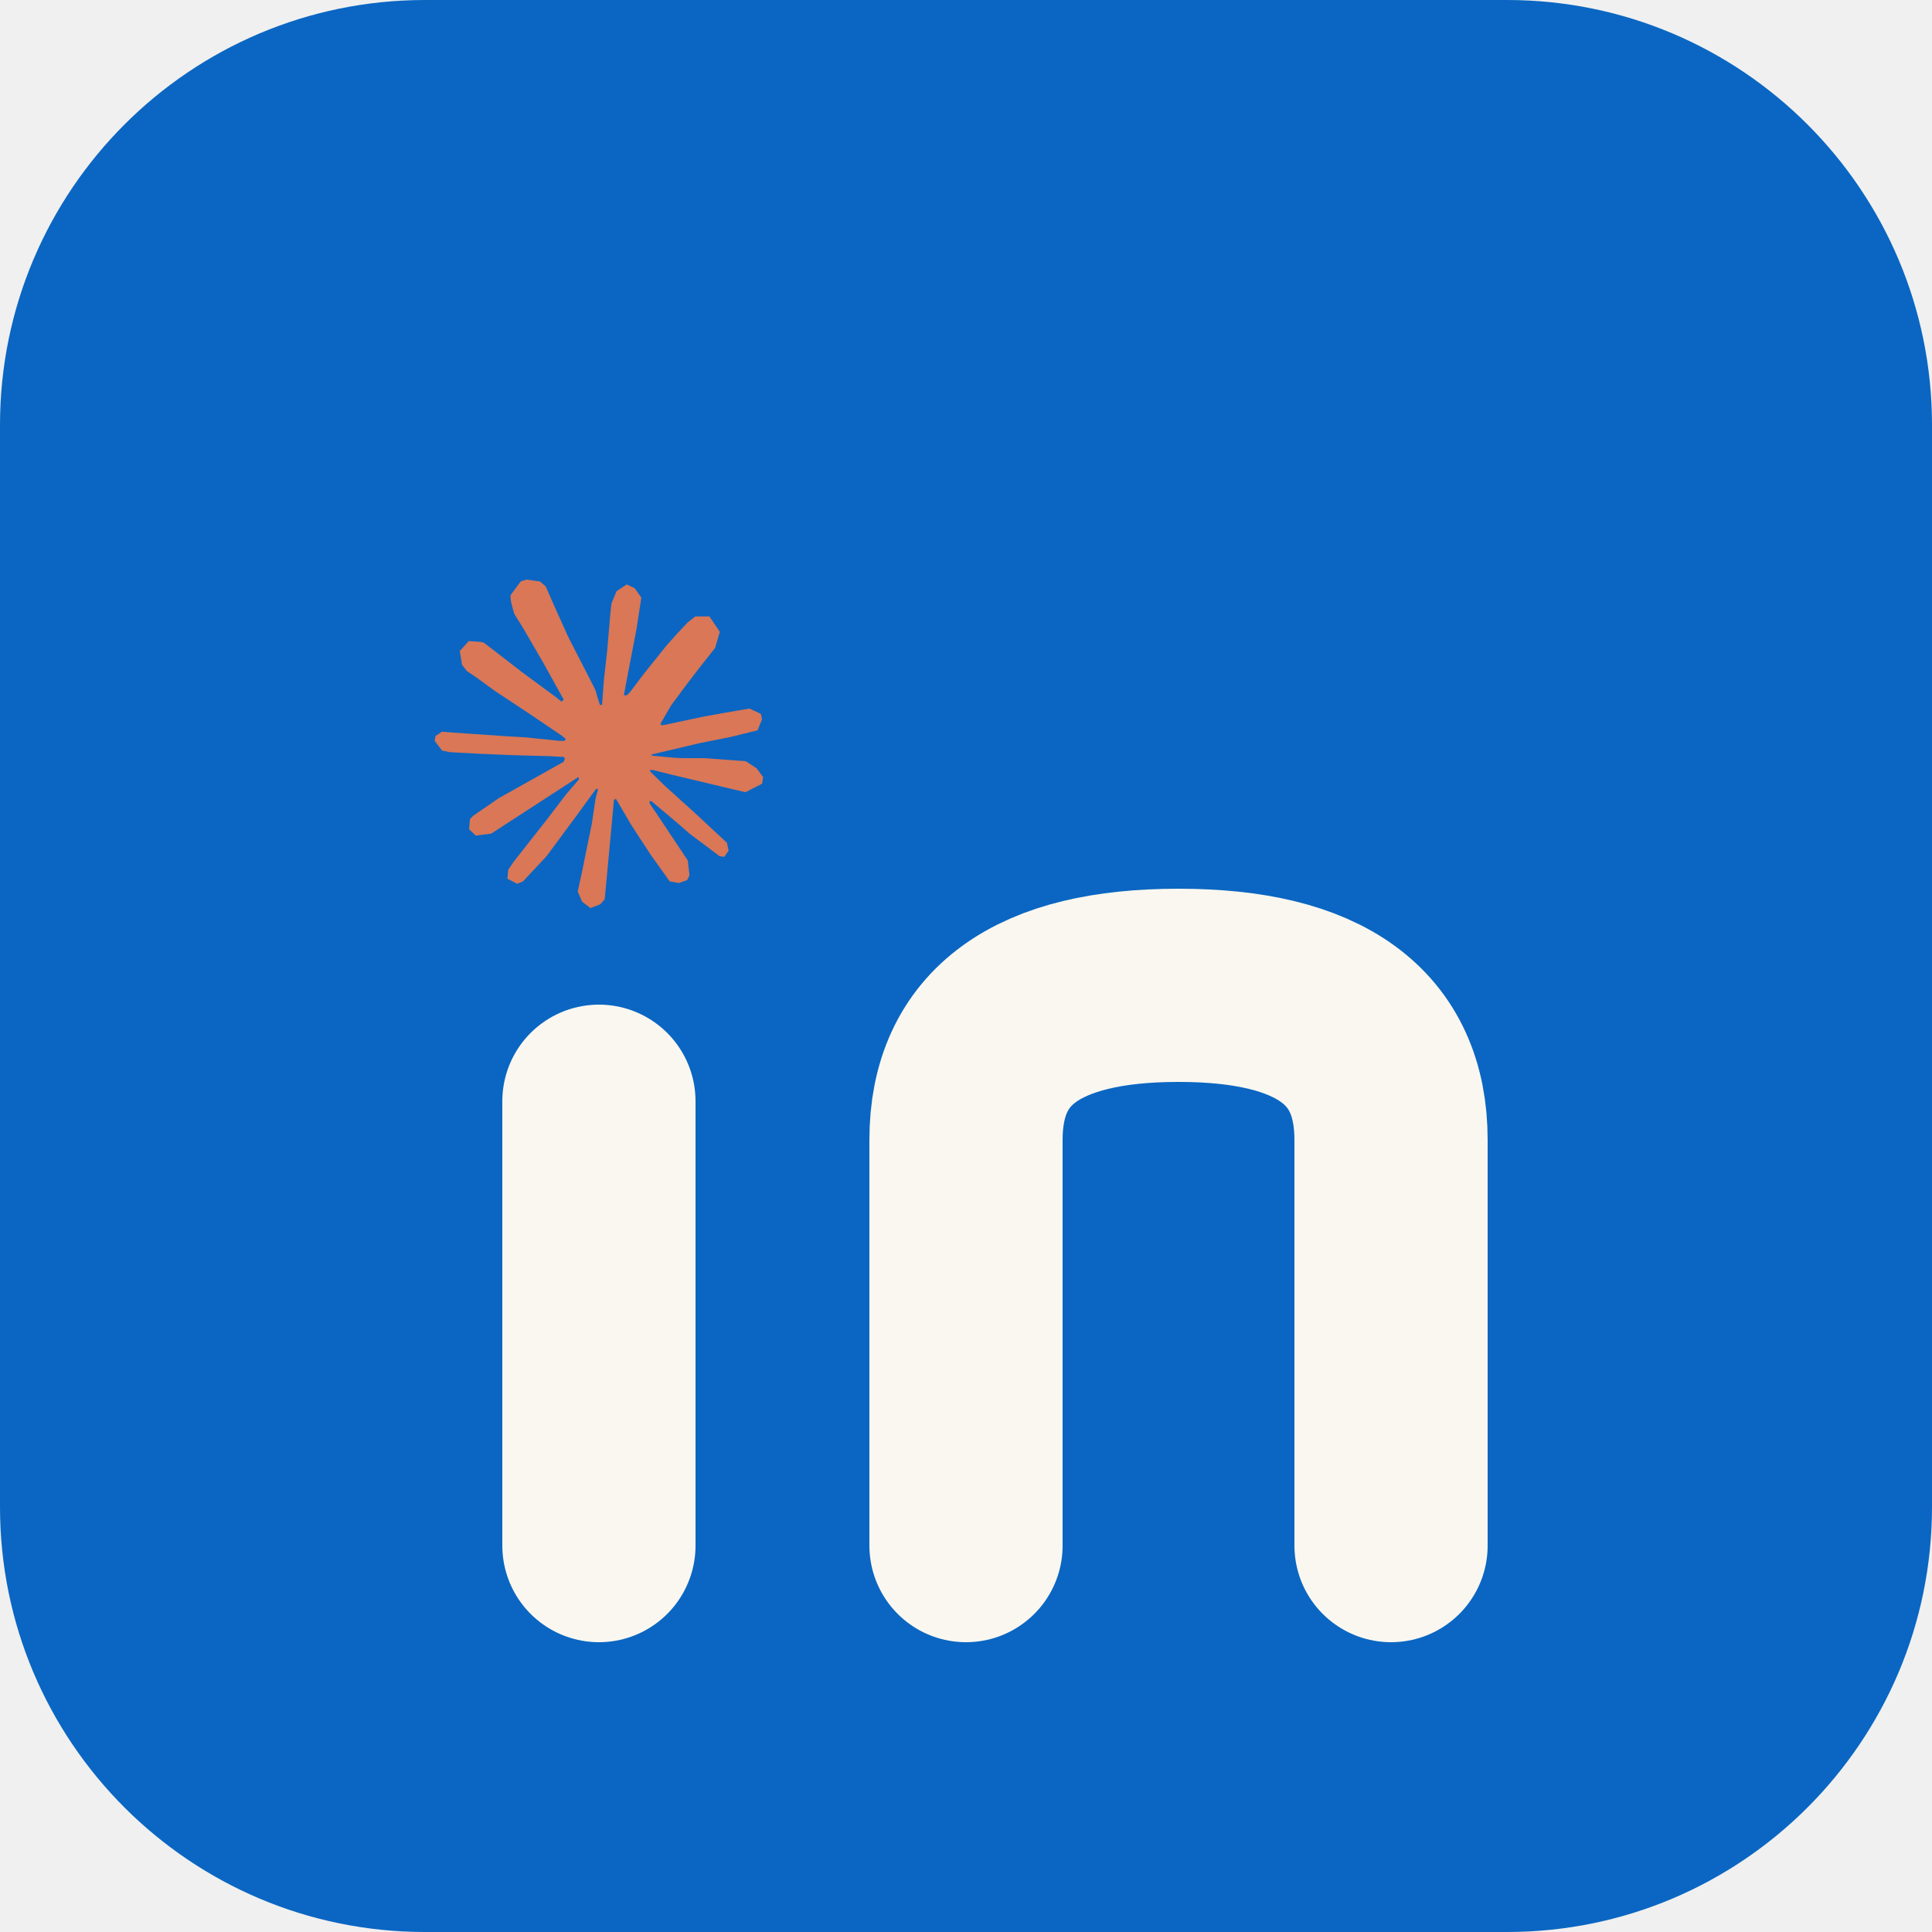
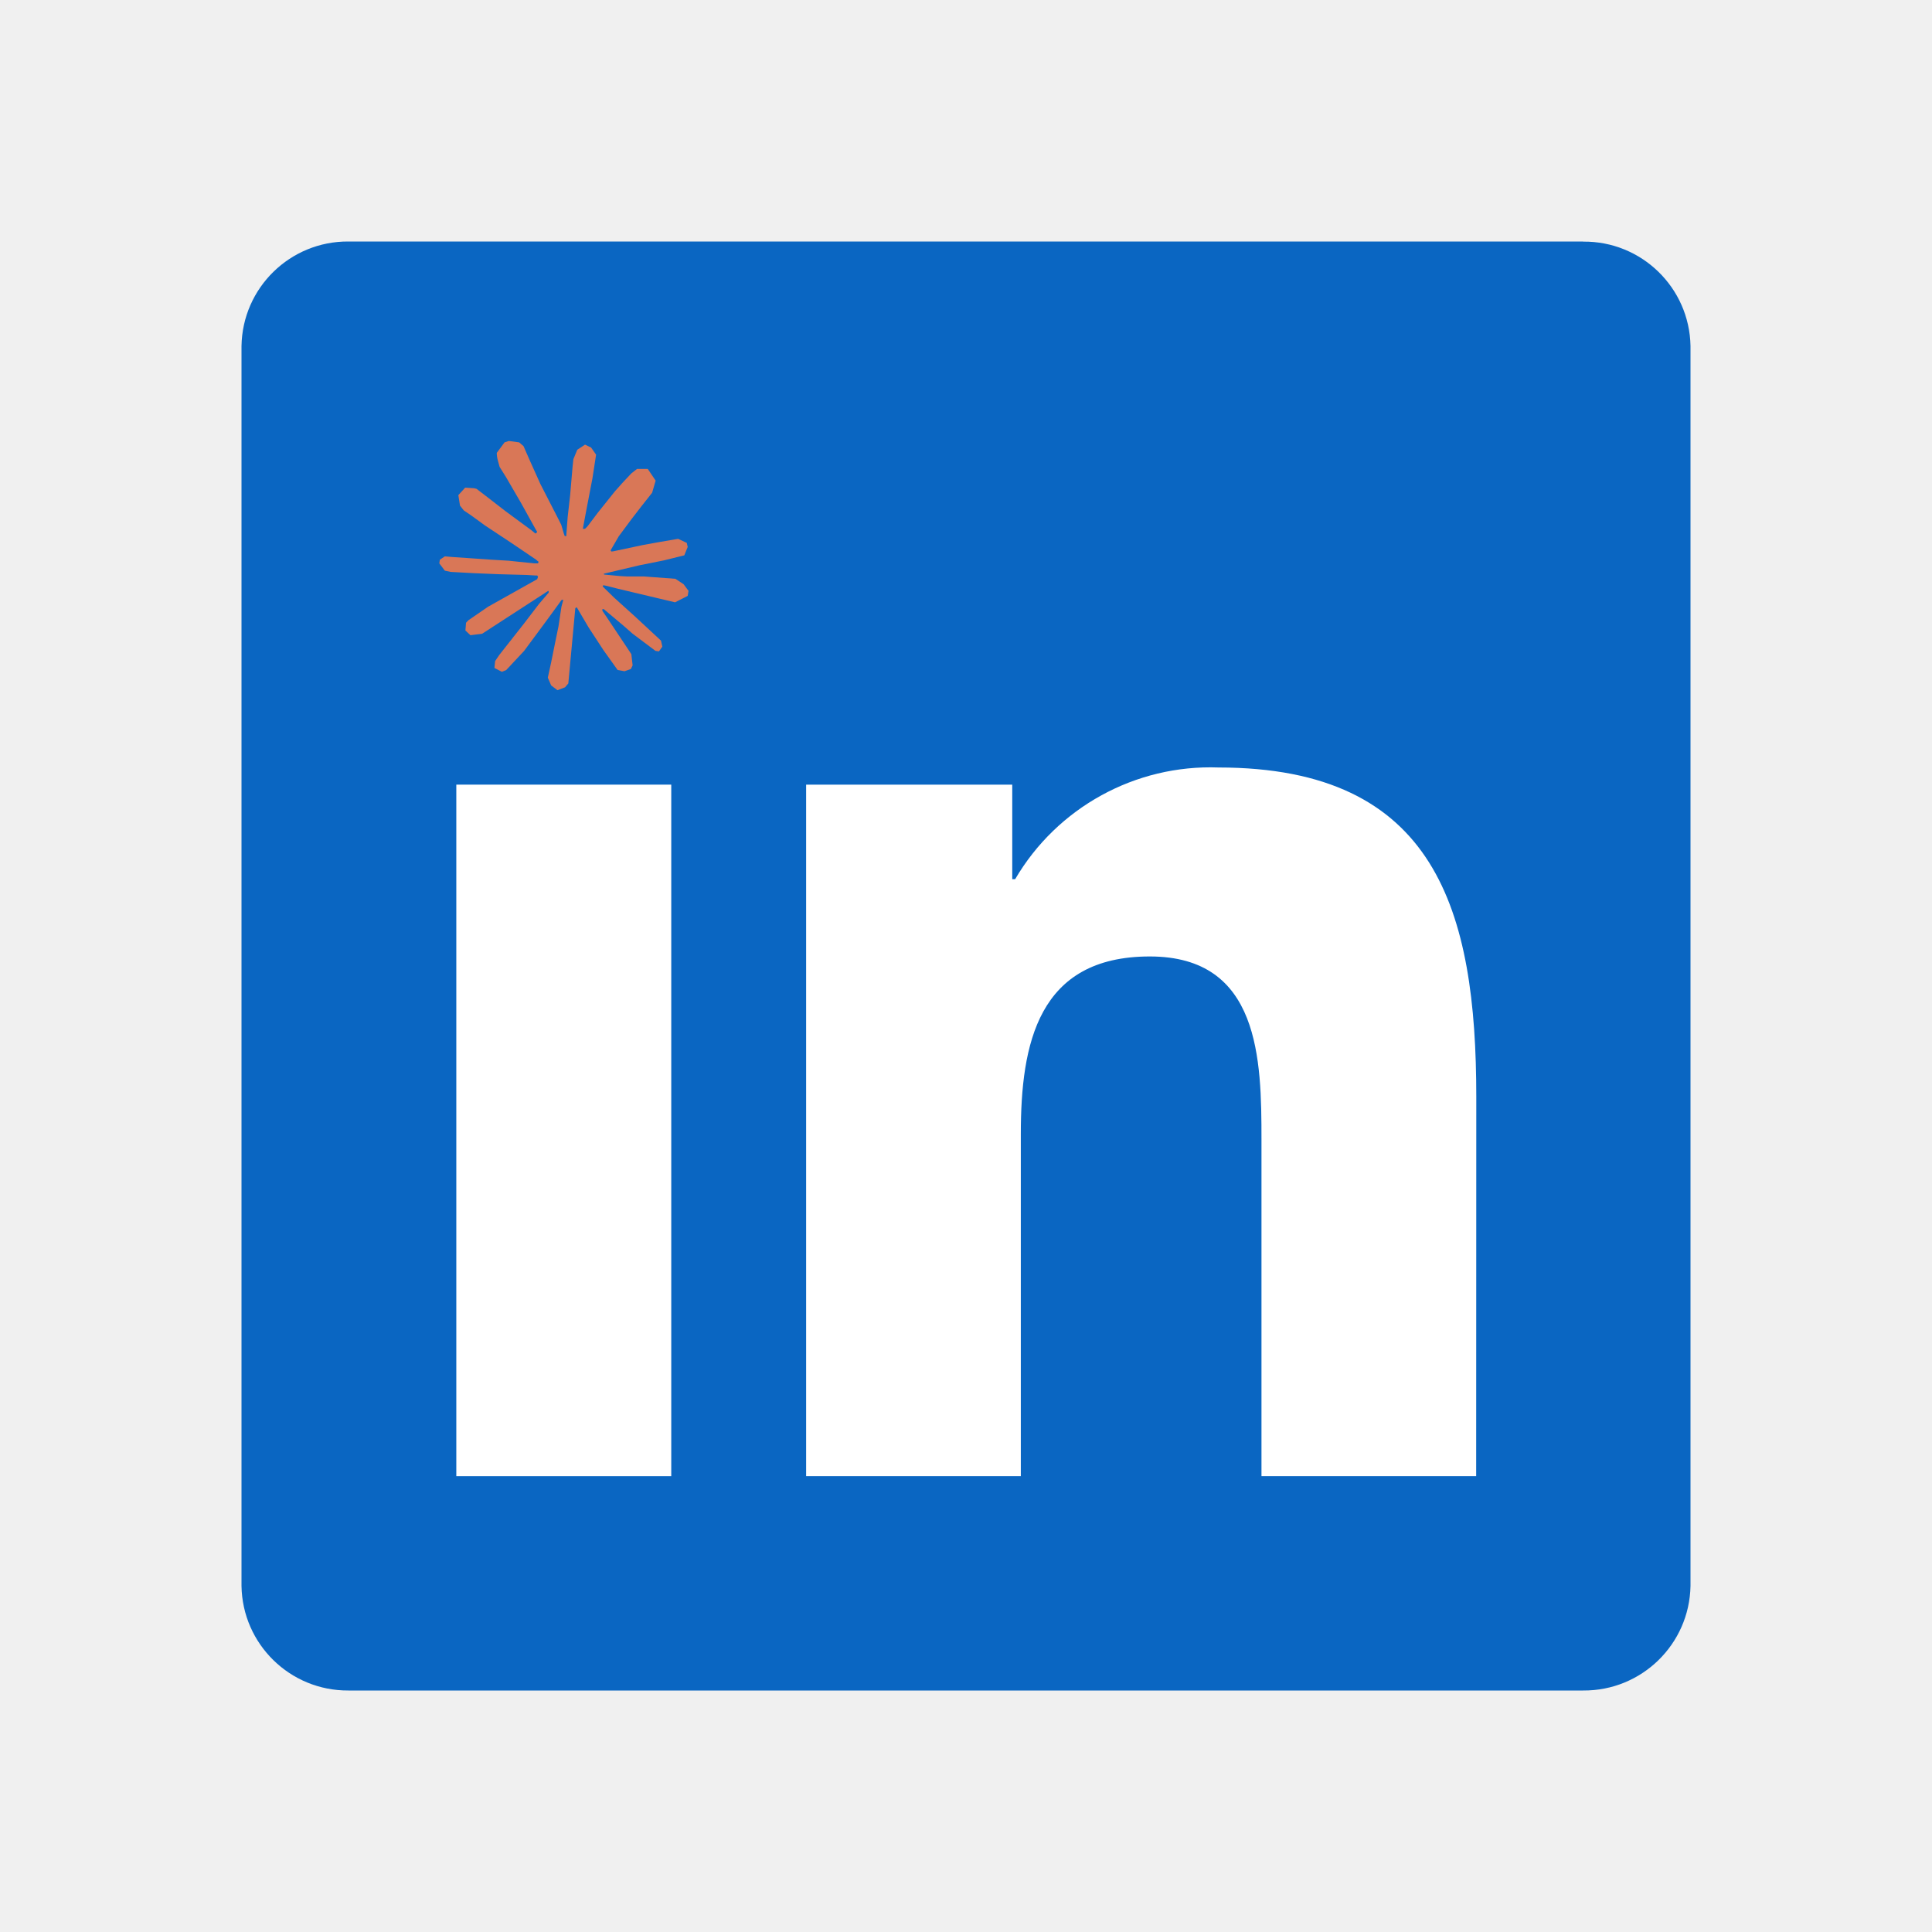
- <svg xmlns="http://www.w3.org/2000/svg" width="800" height="800" viewBox="0 0 200 200">
-   <rect x="0" y="0" width="200" height="200" rx="44" fill="#0A66C2" />
-   <g stroke="#FAF7F0" stroke-width="20" stroke-linecap="round" stroke-linejoin="round" fill="none">
-     <path d="M 62 160 L 62 114" />
-     <path d="M 100 160 L 100 118 Q 100 102 122 102 Q 144 102 144 118 L 144 160" />
-   </g>
-   <g transform="translate(45,60) scale(1.4167)">
-     <path fill="#D97757" fill-rule="nonzero" d="M4.709 15.955l4.72-2.647.08-.23-.08-.128H9.2l-.79-.048-2.698-.073-2.339-.097-2.266-.122-.571-.121L0 11.784l.055-.352.48-.321.686.06 1.52.103 2.278.158 1.652.097 2.449.255h.389l.055-.157-.134-.098-.103-.097-2.358-1.596-2.552-1.688-1.336-.972-.724-.491-.364-.462-.158-1.008.656-.722.881.06.225.061.893.686 1.908 1.476 2.491 1.833.365.304.145-.103.019-.073-.164-.274-1.355-2.446-1.446-2.49-.644-1.032-.17-.619a2.97 2.97 0 01-.104-.729L6.283.134 6.696 0l.996.134.42.364.62 1.414 1.002 2.229 1.555 3.03.456.898.243.832.091.255h.158V9.01l.128-1.706.237-2.095.23-2.695.08-.76.376-.91.747-.492.584.28.48.685-.067.444-.286 1.851-.559 2.903-.364 1.942h.212l.243-.242.985-1.306 1.652-2.064.73-.82.85-.904.547-.431h1.033l.76 1.129-.34 1.166-1.064 1.347-.881 1.142-1.264 1.7-.79 1.36.073.11.188-.02 2.856-.606 1.543-.28 1.841-.315.833.388.091.395-.328.807-1.969.486-2.309.462-3.439.813-.042.03.049.061 1.549.146.662.036h1.622l3.02.225.79.522.474.638-.079.485-1.215.62-1.64-.389-3.829-.91-1.312-.329h-.182v.11l1.093 1.068 2.006 1.81 2.509 2.33.127.578-.322.455-.34-.049-2.205-1.657-.851-.747-1.926-1.62h-.128v.17l.444.649 2.345 3.521.122 1.08-.17.353-.608.213-.668-.122-1.374-1.925-1.415-2.167-1.143-1.943-.14.08-.674 7.254-.316.37-.729.28-.607-.461-.322-.747.322-1.476.389-1.924.315-1.53.286-1.9.17-.632-.012-.042-.14.018-1.434 1.967-2.18 2.945-1.726 1.845-.414.164-.717-.37.067-.662.401-.589 2.388-3.036 1.44-1.882.93-1.086-.006-.158h-.055L4.132 18.56l-1.13.146-.487-.456.061-.746.231-.243 1.908-1.312-.006.006z" />
+ <svg xmlns="http://www.w3.org/2000/svg" width="800" height="800" viewBox="0 0 16 16">
+   <path fill="#0A66C2" d="M 13.11,2 L 2.885,2 A 0.88,0.88 0 0,0 2,2.866 l 0,10.268 a 0.88,0.88 0 0,0 0.885,0.866 l 10.226,0 a 0.882,0.882 0 0,0 0.889,-0.866 L 14,2.865 a 0.88,0.88 0 0,0 -0.889,-0.864 z" />
+   <path fill="#FFFFFF" d="M 12.225,12.225 l -1.778,0 L 10.447,9.44 c 0,-0.664 -0.012,-1.519 -0.925,-1.519 c -0.926,0 -1.068,0.724 -1.068,1.47 l 0,2.834 L 6.676,12.225 L 6.676,6.498 l 1.707,0 l 0,0.783 l 0.024,0 c 0.348,-0.594 0.996,-0.95 1.684,-0.925 c 1.802,0 2.135,1.185 2.135,2.728 l -0.001,3.14 z" />
+   <path fill="#FFFFFF" d="M 5.559,12.225 l -1.78,0 L 3.779,6.498 l 1.78,0 l 0,5.727 z" />
+   <g transform="translate(3.638,3.652) scale(0.086)">
+     <path fill="#D97757" d="M4.709 15.955l4.72-2.647.08-.23-.08-.128H9.2l-.79-.048-2.698-.073-2.339-.097-2.266-.122-.571-.121L0 11.784l.055-.352.48-.321.686.06 1.52.103 2.278.158 1.652.097 2.449.255h.389l.055-.157-.134-.098-.103-.097-2.358-1.596-2.552-1.688-1.336-.972-.724-.491-.364-.462-.158-1.008.656-.722.881.06.225.061.893.686 1.908 1.476 2.491 1.833.365.304.145-.103.019-.073-.164-.274-1.355-2.446-1.446-2.49-.644-1.032-.17-.619a2.97 2.97 0 01-.104-.729L6.283.134 6.696 0l.996.134.42.364.62 1.414 1.002 2.229 1.555 3.03.456.898.243.832.091.255h.158V9.01l.128-1.706.237-2.095.23-2.695.08-.76.376-.91.747-.492.584.28.48.685-.067.444-.286 1.851-.559 2.903-.364 1.942h.212l.243-.242.985-1.306 1.652-2.064.73-.82.85-.904.547-.431h1.033l.76 1.129-.34 1.166-1.064 1.347-.881 1.142-1.264 1.7-.79 1.36.073.11.188-.02 2.856-.606 1.543-.28 1.841-.315.833.388.091.395-.328.807-1.969.486-2.309.462-3.439.813-.042.03.049.061 1.549.146.662.036h1.622l3.02.225.79.522.474.638-.079.485-1.215.62-1.64-.389-3.829-.91-1.312-.329h-.182v.11l1.093 1.068 2.006 1.81 2.509 2.33.127.578-.322.455-.34-.049-2.205-1.657-.851-.747-1.926-1.62h-.128v.17l.444.649 2.345 3.521.122 1.08-.17.353-.608.213-.668-.122-1.374-1.925-1.415-2.167-1.143-1.943-.14.08-.674 7.254-.316.37-.729.28-.607-.461-.322-.747.322-1.476.389-1.924.315-1.53.286-1.9.17-.632-.012-.042-.14.018-1.434 1.967-2.18 2.945-1.726 1.845-.414.164-.717-.37.067-.662.401-.589 2.388-3.036 1.44-1.882.93-1.086-.006-.158h-.055L4.132 18.56l-1.13.146-.487-.456.061-.746.231-.243 1.908-1.312-.006.006z" />
  </g>
</svg>
